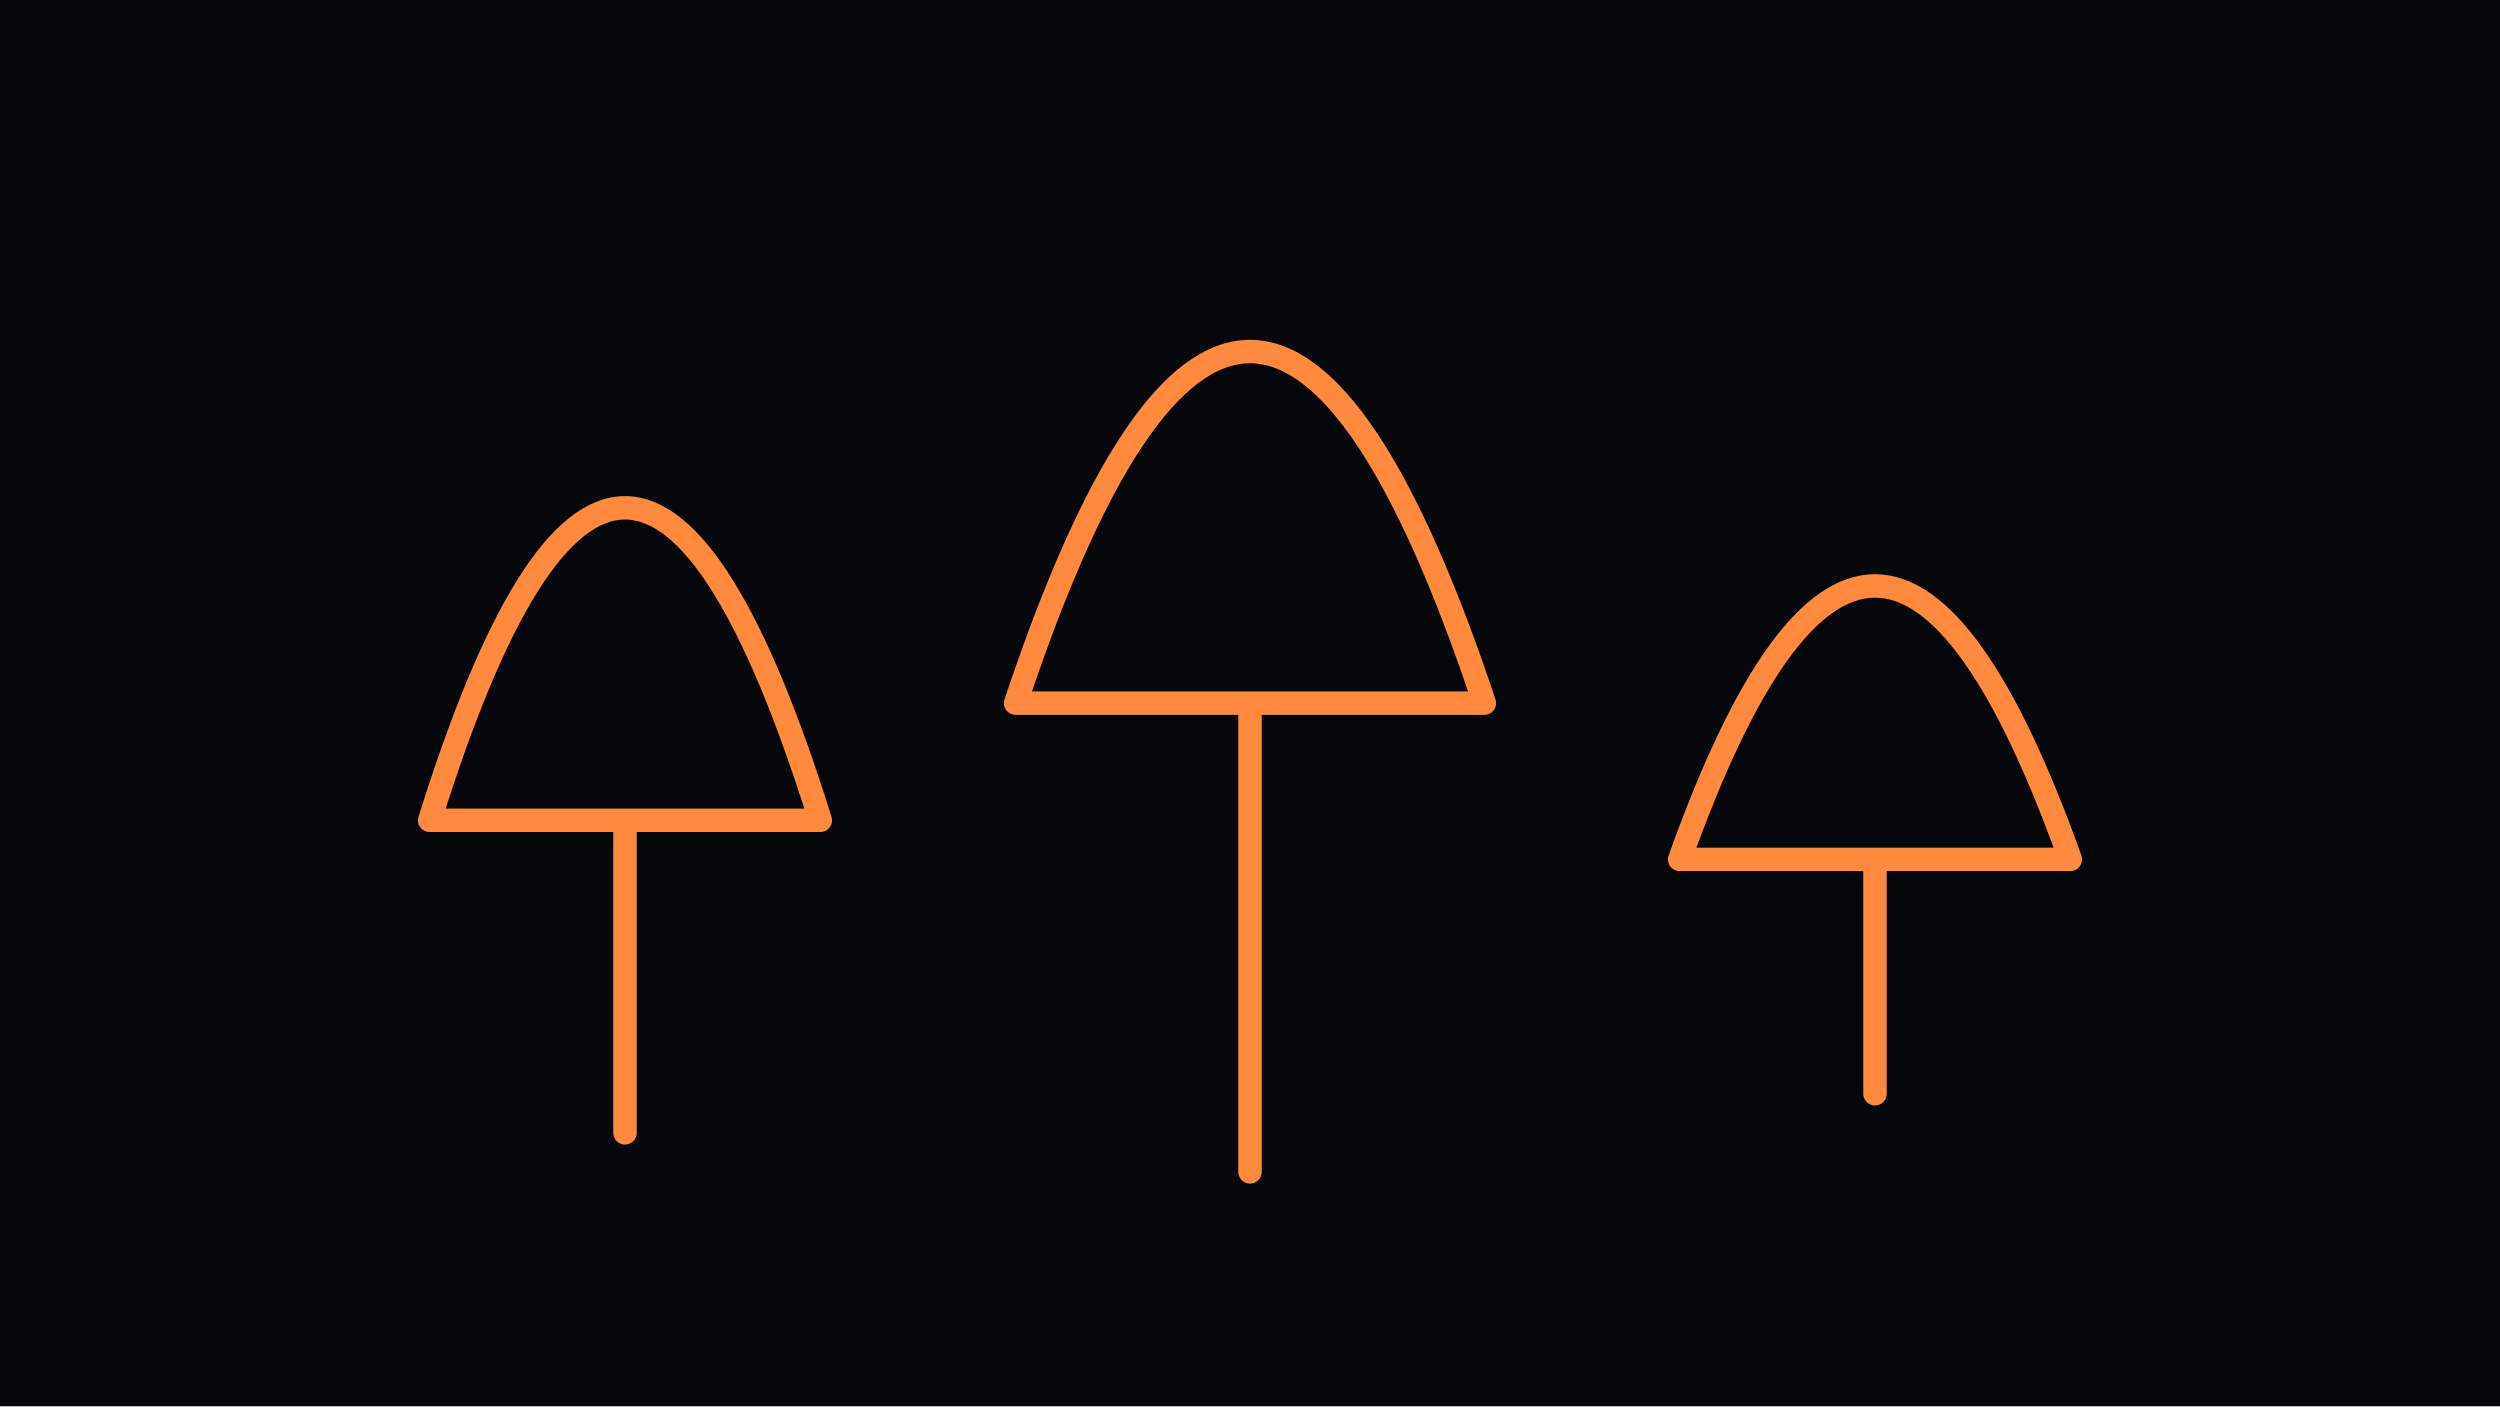
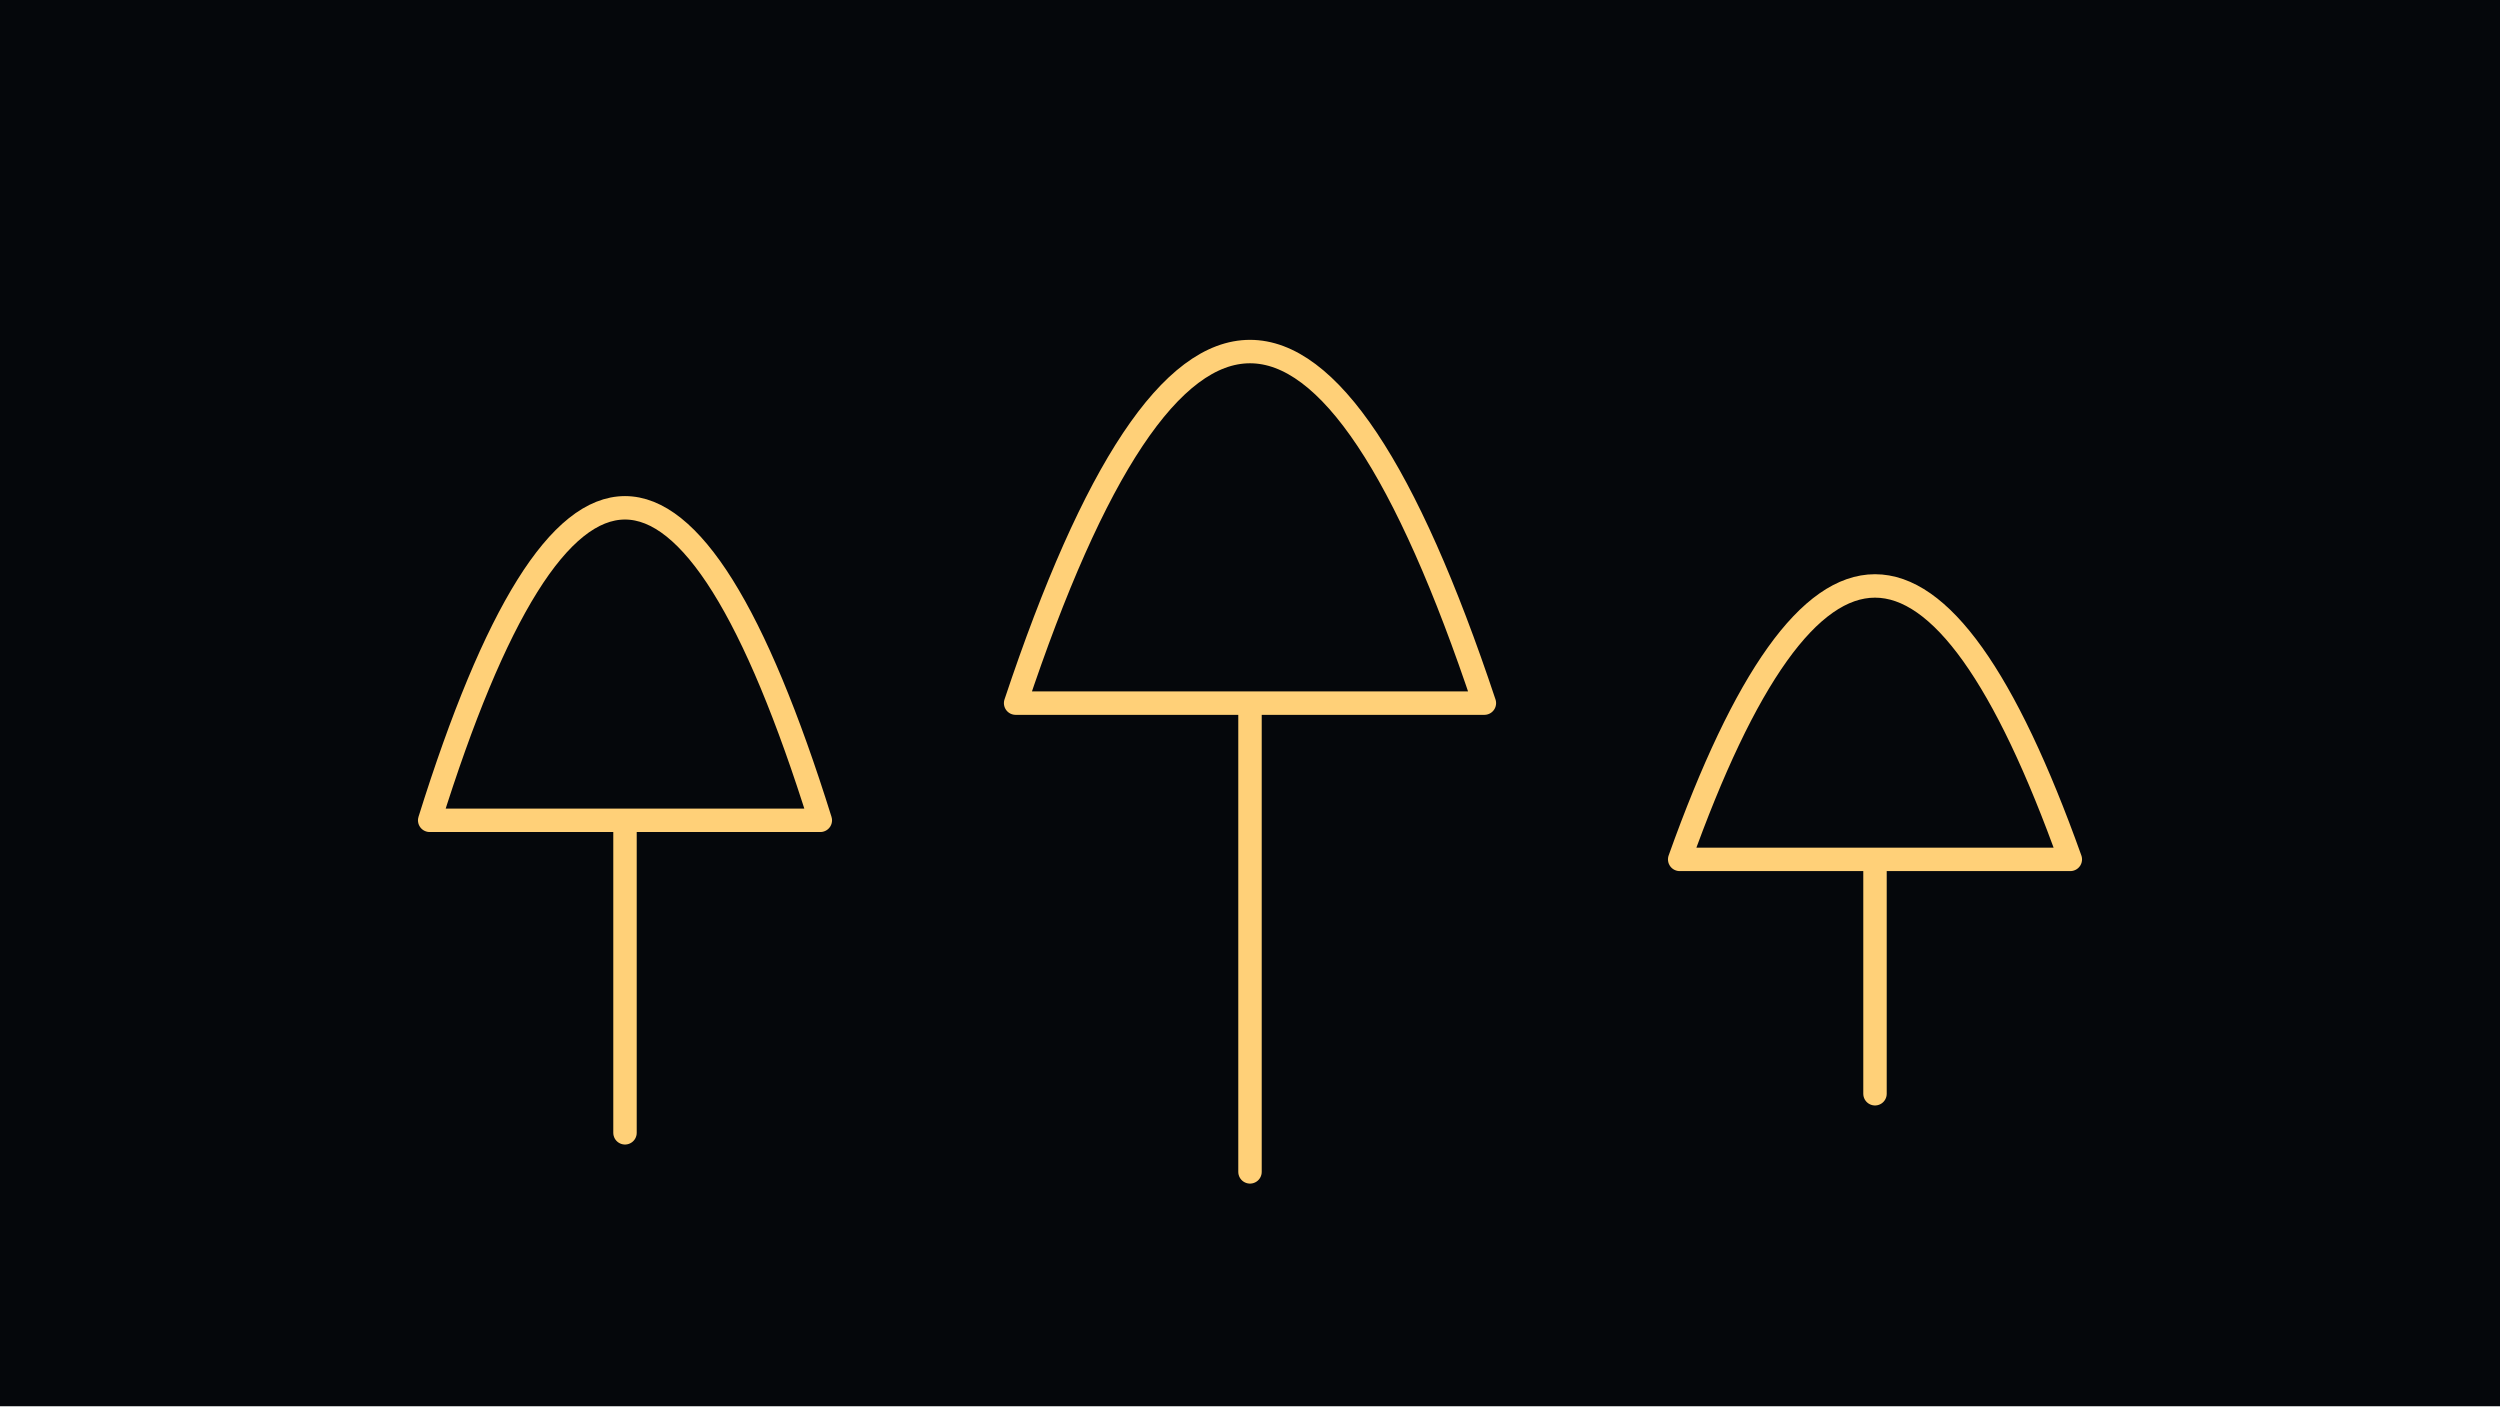
<svg xmlns="http://www.w3.org/2000/svg" viewBox="0 0 320 180">
  <rect width="320" height="180" fill="#05070b" />
-   <g fill="none" stroke="#ff8a3d" color="#ff8a3d" stroke-width="3" stroke-linecap="round" stroke-linejoin="round">
+   <g fill="none" stroke="#ffd078" color="#ffd078" stroke-width="3" stroke-linecap="round" stroke-linejoin="round">
    <path d="M55 105q25-80 50 0zM130 90q30-90 60 0zM215 110q25-70 50 0zM80 105v40M160 90v60M240 110v30" />
  </g>
</svg>
